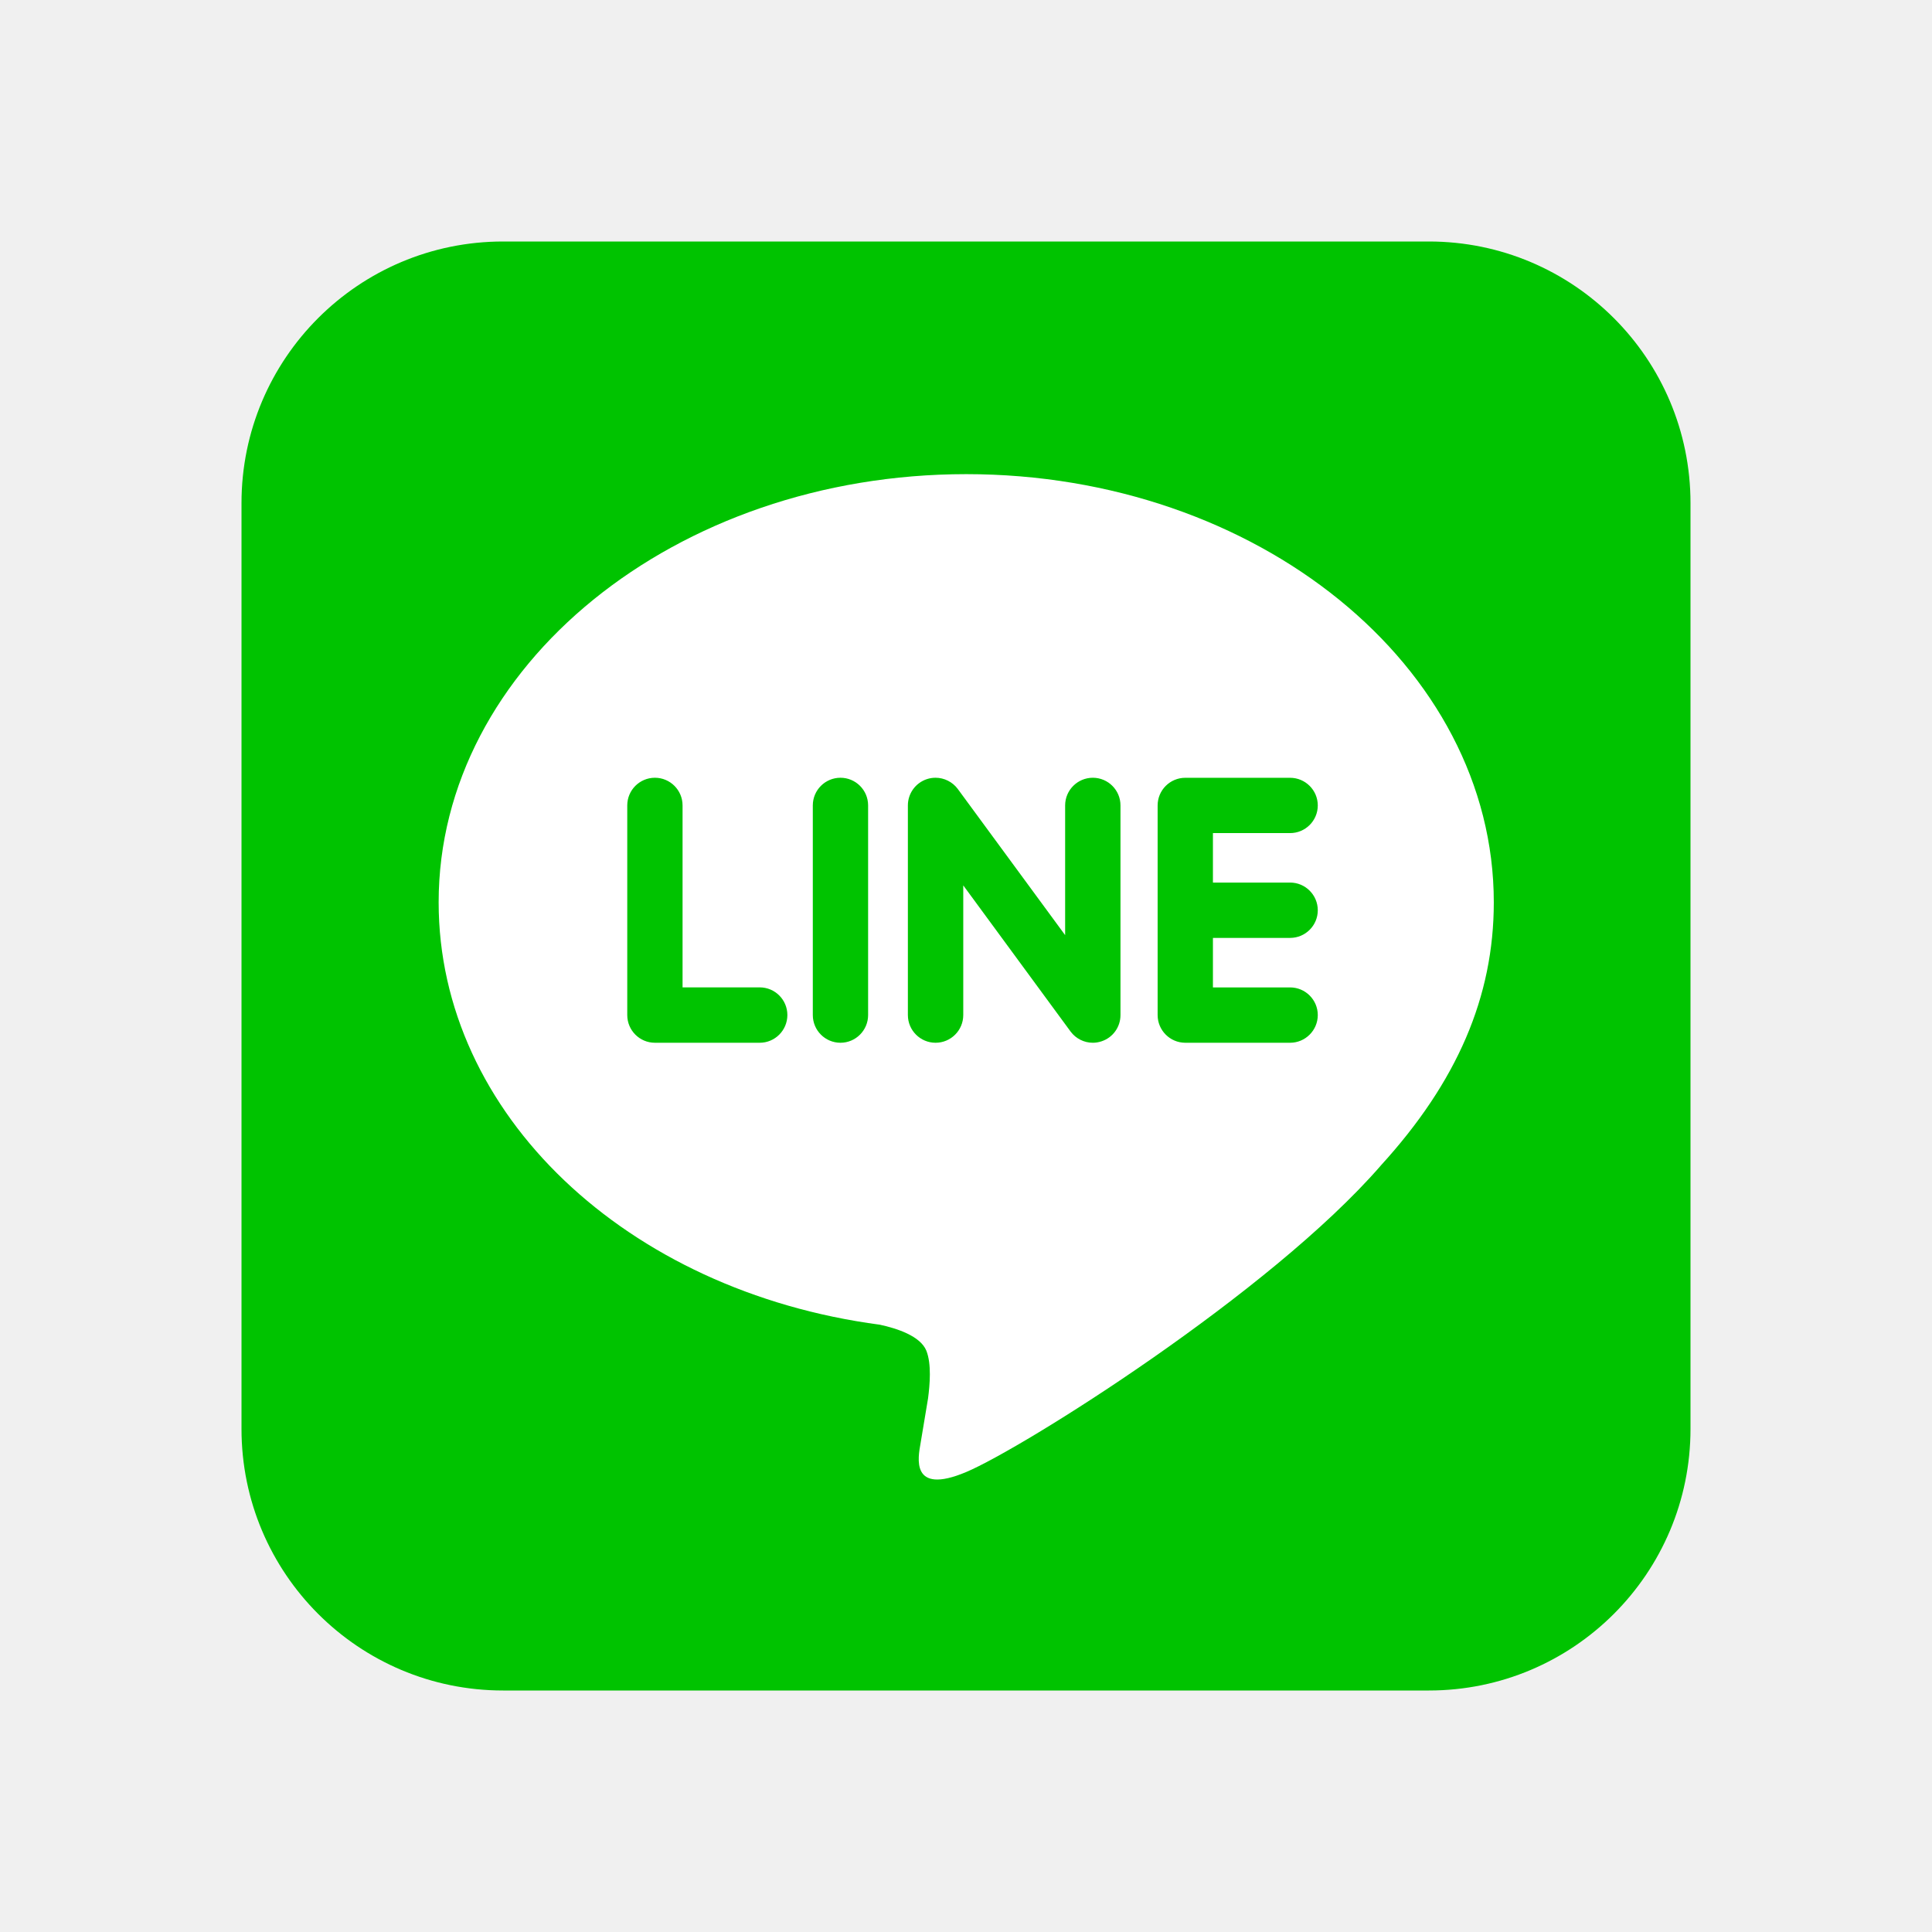
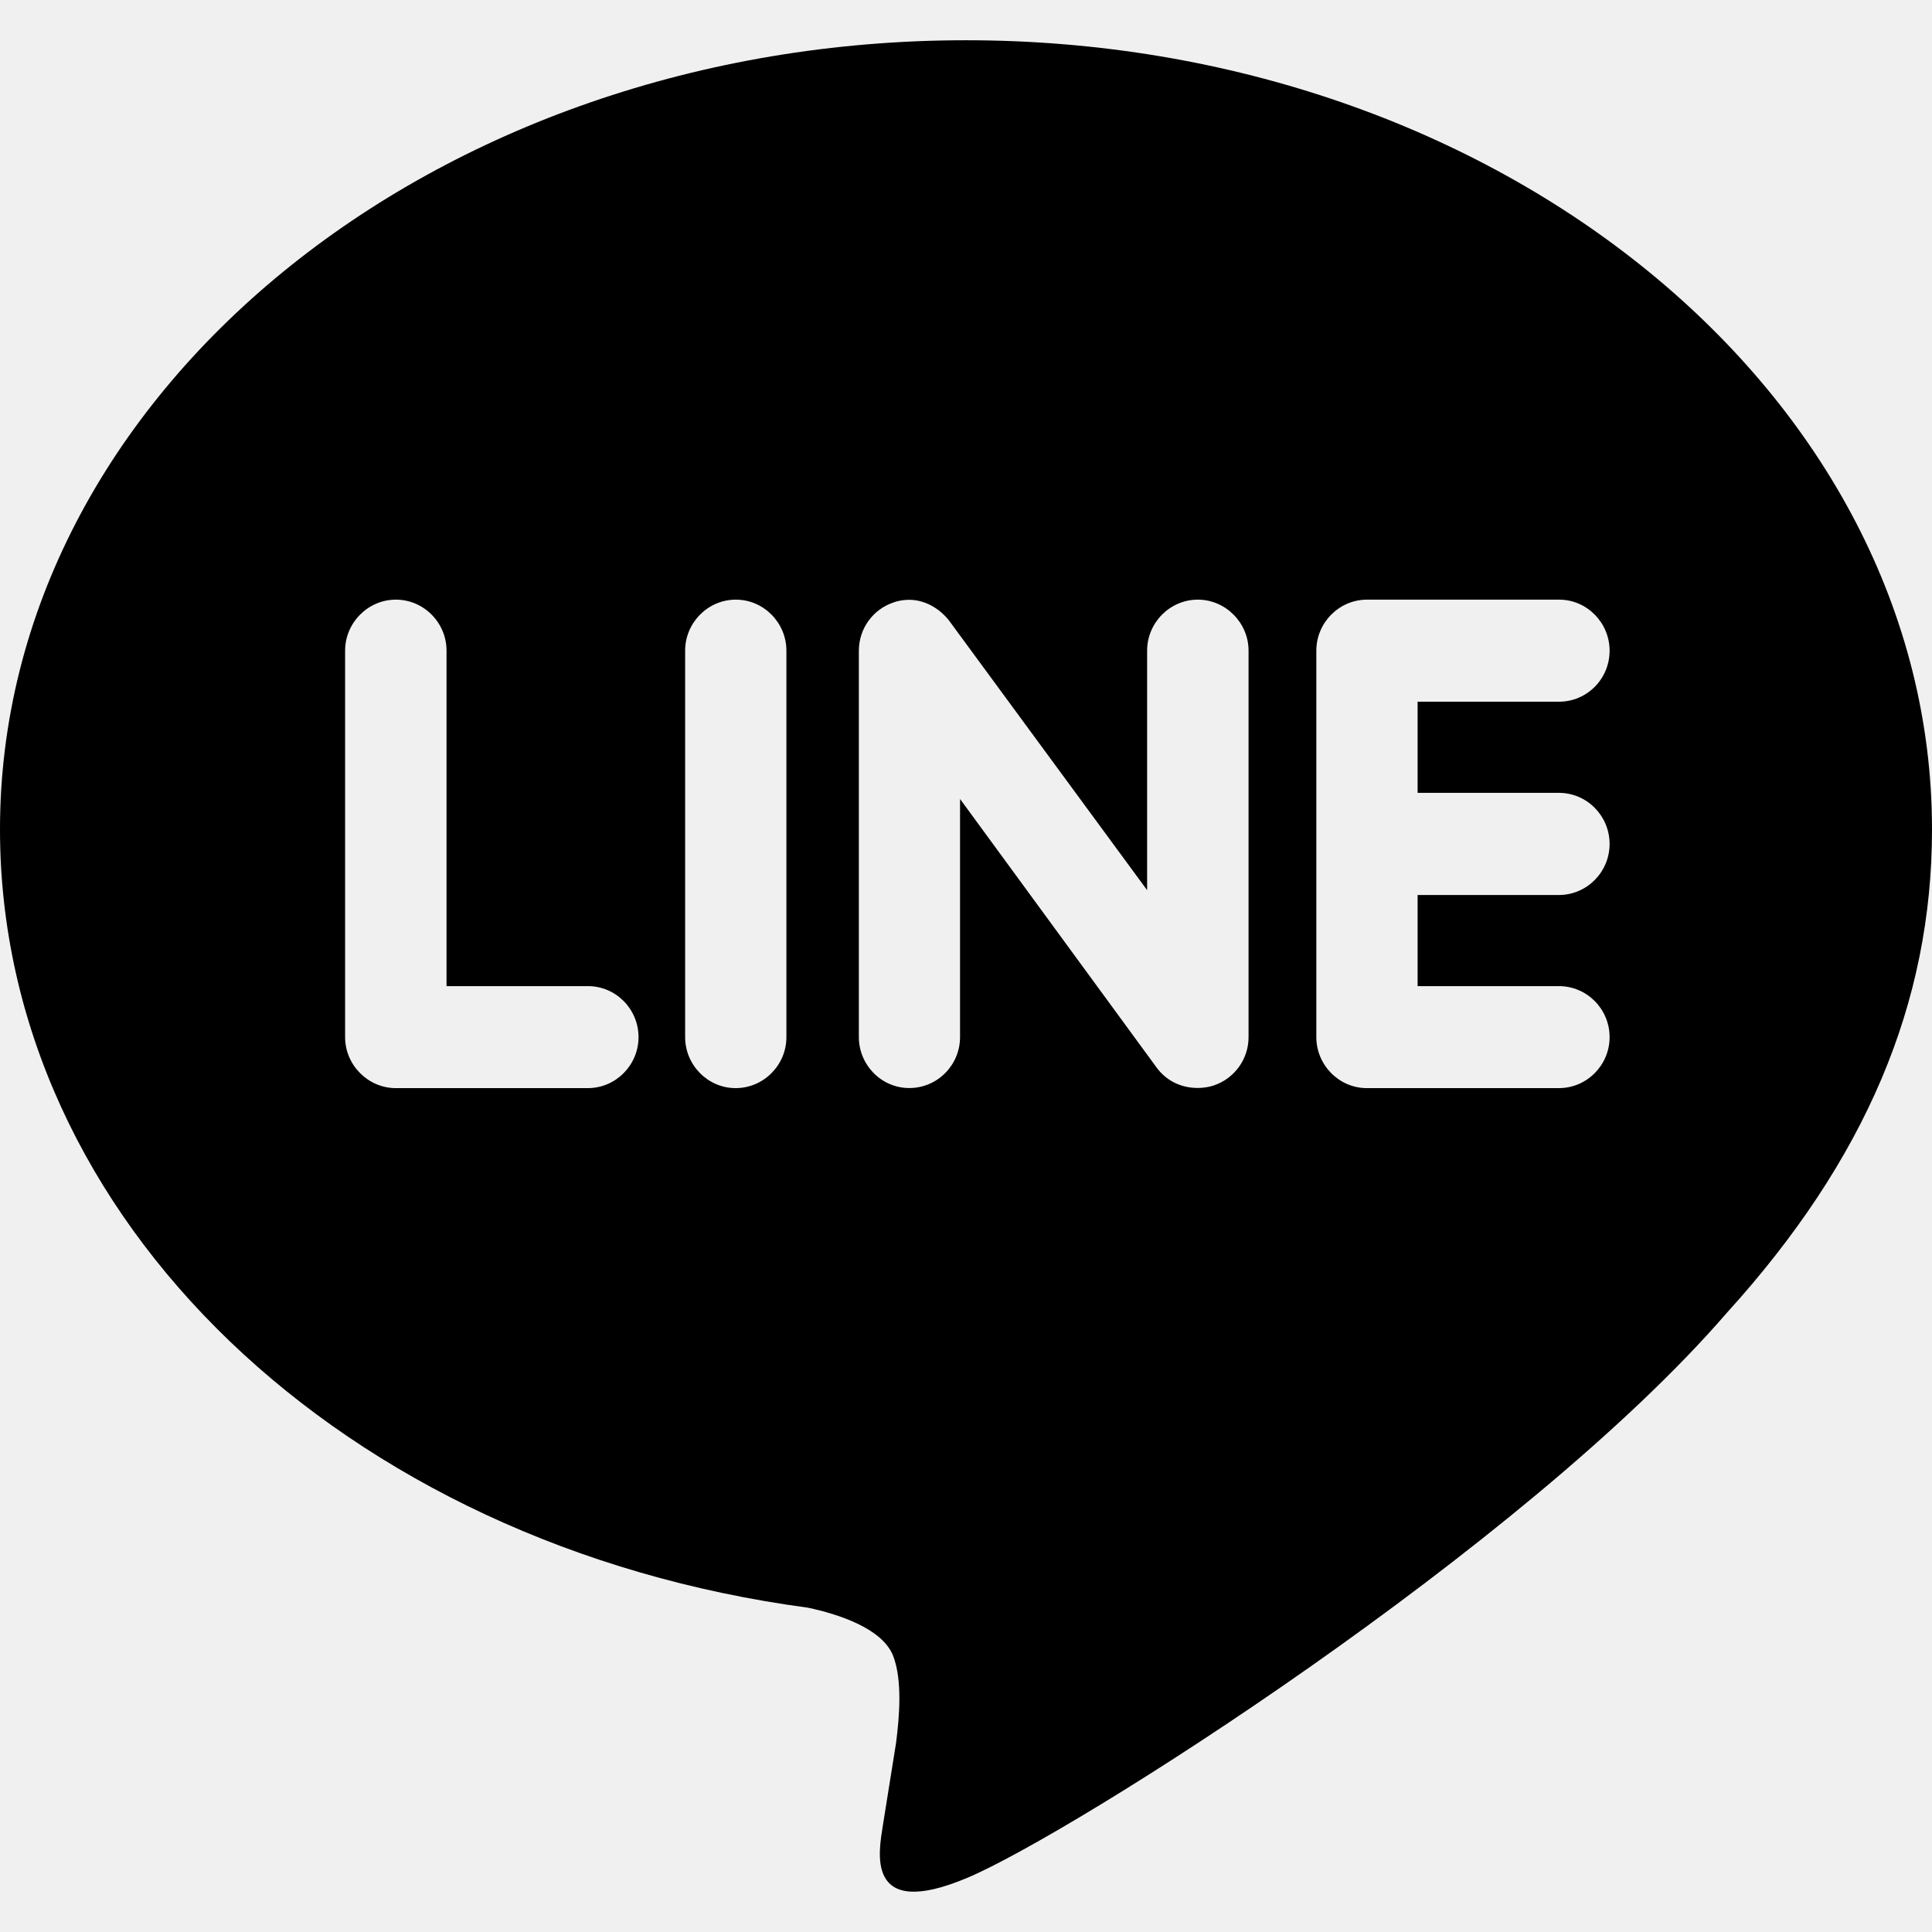
- <svg xmlns="http://www.w3.org/2000/svg" viewBox="0 0 48 48" width="{{ .width }}" height="{{ .height }}">
-   <path fill="#00c300" d="M12.5,42h23c3.59,0,6.5-2.91,6.5-6.5v-23C42,8.91,39.09,6,35.5,6h-23C8.91,6,6,8.91,6,12.5v23C6,39.09,8.91,42,12.5,42z" />
-   <path fill="#fff" d="M37.113,22.417c0-5.865-5.88-10.637-13.107-10.637s-13.108,4.772-13.108,10.637c0,5.258,4.663,9.662,10.962,10.495c0.427,0.092,1.008,0.282,1.155,0.646c0.132,0.331,0.086,0.85,0.042,1.185c0,0-0.153,0.925-0.187,1.122c-0.057,0.331-0.263,1.296,1.135,0.707c1.399-0.589,7.548-4.445,10.298-7.611h-0.001C36.203,26.879,37.113,24.764,37.113,22.417z M18.875,25.907h-2.604c-0.379,0-0.687-0.308-0.687-0.688V20.01c0-0.379,0.308-0.687,0.687-0.687c0.379,0,0.687,0.308,0.687,0.687v4.521h1.917c0.379,0,0.687,0.308,0.687,0.687C19.562,25.598,19.254,25.907,18.875,25.907z M21.568,25.219c0,0.379-0.308,0.688-0.687,0.688s-0.687-0.308-0.687-0.688V20.01c0-0.379,0.308-0.687,0.687-0.687s0.687,0.308,0.687,0.687V25.219z M27.838,25.219c0,0.297-0.188,0.559-0.47,0.652c-0.071,0.024-0.145,0.036-0.218,0.036c-0.215,0-0.42-0.103-0.549-0.275l-2.669-3.635v3.222c0,0.379-0.308,0.688-0.688,0.688c-0.379,0-0.688-0.308-0.688-0.688V20.01c0-0.296,0.189-0.558,0.47-0.652c0.071-0.024,0.144-0.035,0.218-0.035c0.214,0,0.42,0.103,0.549,0.275l2.67,3.635V20.01c0-0.379,0.309-0.687,0.688-0.687c0.379,0,0.687,0.308,0.687,0.687V25.219z M32.052,21.927c0.379,0,0.688,0.308,0.688,0.688c0,0.379-0.308,0.687-0.688,0.687h-1.917v1.23h1.917c0.379,0,0.688,0.308,0.688,0.687c0,0.379-0.309,0.688-0.688,0.688h-2.604c-0.378,0-0.687-0.308-0.687-0.688v-2.603c0-0.001,0-0.001,0-0.001c0,0,0-0.001,0-0.001v-2.601c0-0.001,0-0.001,0-0.002c0-0.379,0.308-0.687,0.687-0.687h2.604c0.379,0,0.688,0.308,0.688,0.687s-0.308,0.687-0.688,0.687h-1.917v1.23H32.052z" />
+ <svg xmlns="http://www.w3.org/2000/svg" data-name="line" enable-background="new 0 0 24 24" viewBox="0 0 24 24" width="{{ .width }}" height="{{ .height }}" fill="currentColor">
+   <path d="m12 .5c-6.615 0-12 4.398-12 9.803 0 4.841 4.27 8.897 10.035 9.668.391.083.923.26 1.058.594.12.303.079.771.038 1.087l-.164 1.026c-.045.303-.24 1.193 1.049.649 1.291-.542 6.916-4.104 9.436-7.019 1.724-1.9 2.548-3.847 2.548-6.005 0-5.405-5.385-9.803-12-9.803zm-4.697 13.017h-2.386c-.345 0-.63-.287-.63-.633v-4.801c0-.347.285-.634.63-.634.348 0 .63.287.63.634v4.167h1.756c.348 0 .629.285.629.634 0 .346-.282.633-.629.633zm2.466-.633c0 .346-.282.633-.631.633-.345 0-.627-.287-.627-.633v-4.801c0-.347.282-.634.63-.634.346 0 .628.287.628.634zm5.741 0c0 .272-.174.513-.432.6-.064.021-.133.031-.199.031-.211 0-.391-.091-.51-.252l-2.443-3.338v2.958c0 .346-.279.633-.631.633-.346 0-.626-.287-.626-.633v-4.8c0-.272.173-.513.43-.599.06-.023.136-.033.194-.033.195 0 .375.105.495.256l2.462 3.351v-2.975c0-.347.282-.634.63-.634.345 0 .63.287.63.634zm3.855-3.035c.349 0 .63.287.63.635 0 .347-.281.634-.63.634h-1.755v1.132h1.755c.349 0 .63.285.63.634 0 .346-.281.633-.63.633h-2.386c-.345 0-.627-.287-.627-.633v-4.801c0-.347.282-.634.63-.634h2.386c.346 0 .627.287.627.634 0 .351-.281.634-.63.634h-1.755v1.132z" />
</svg>
